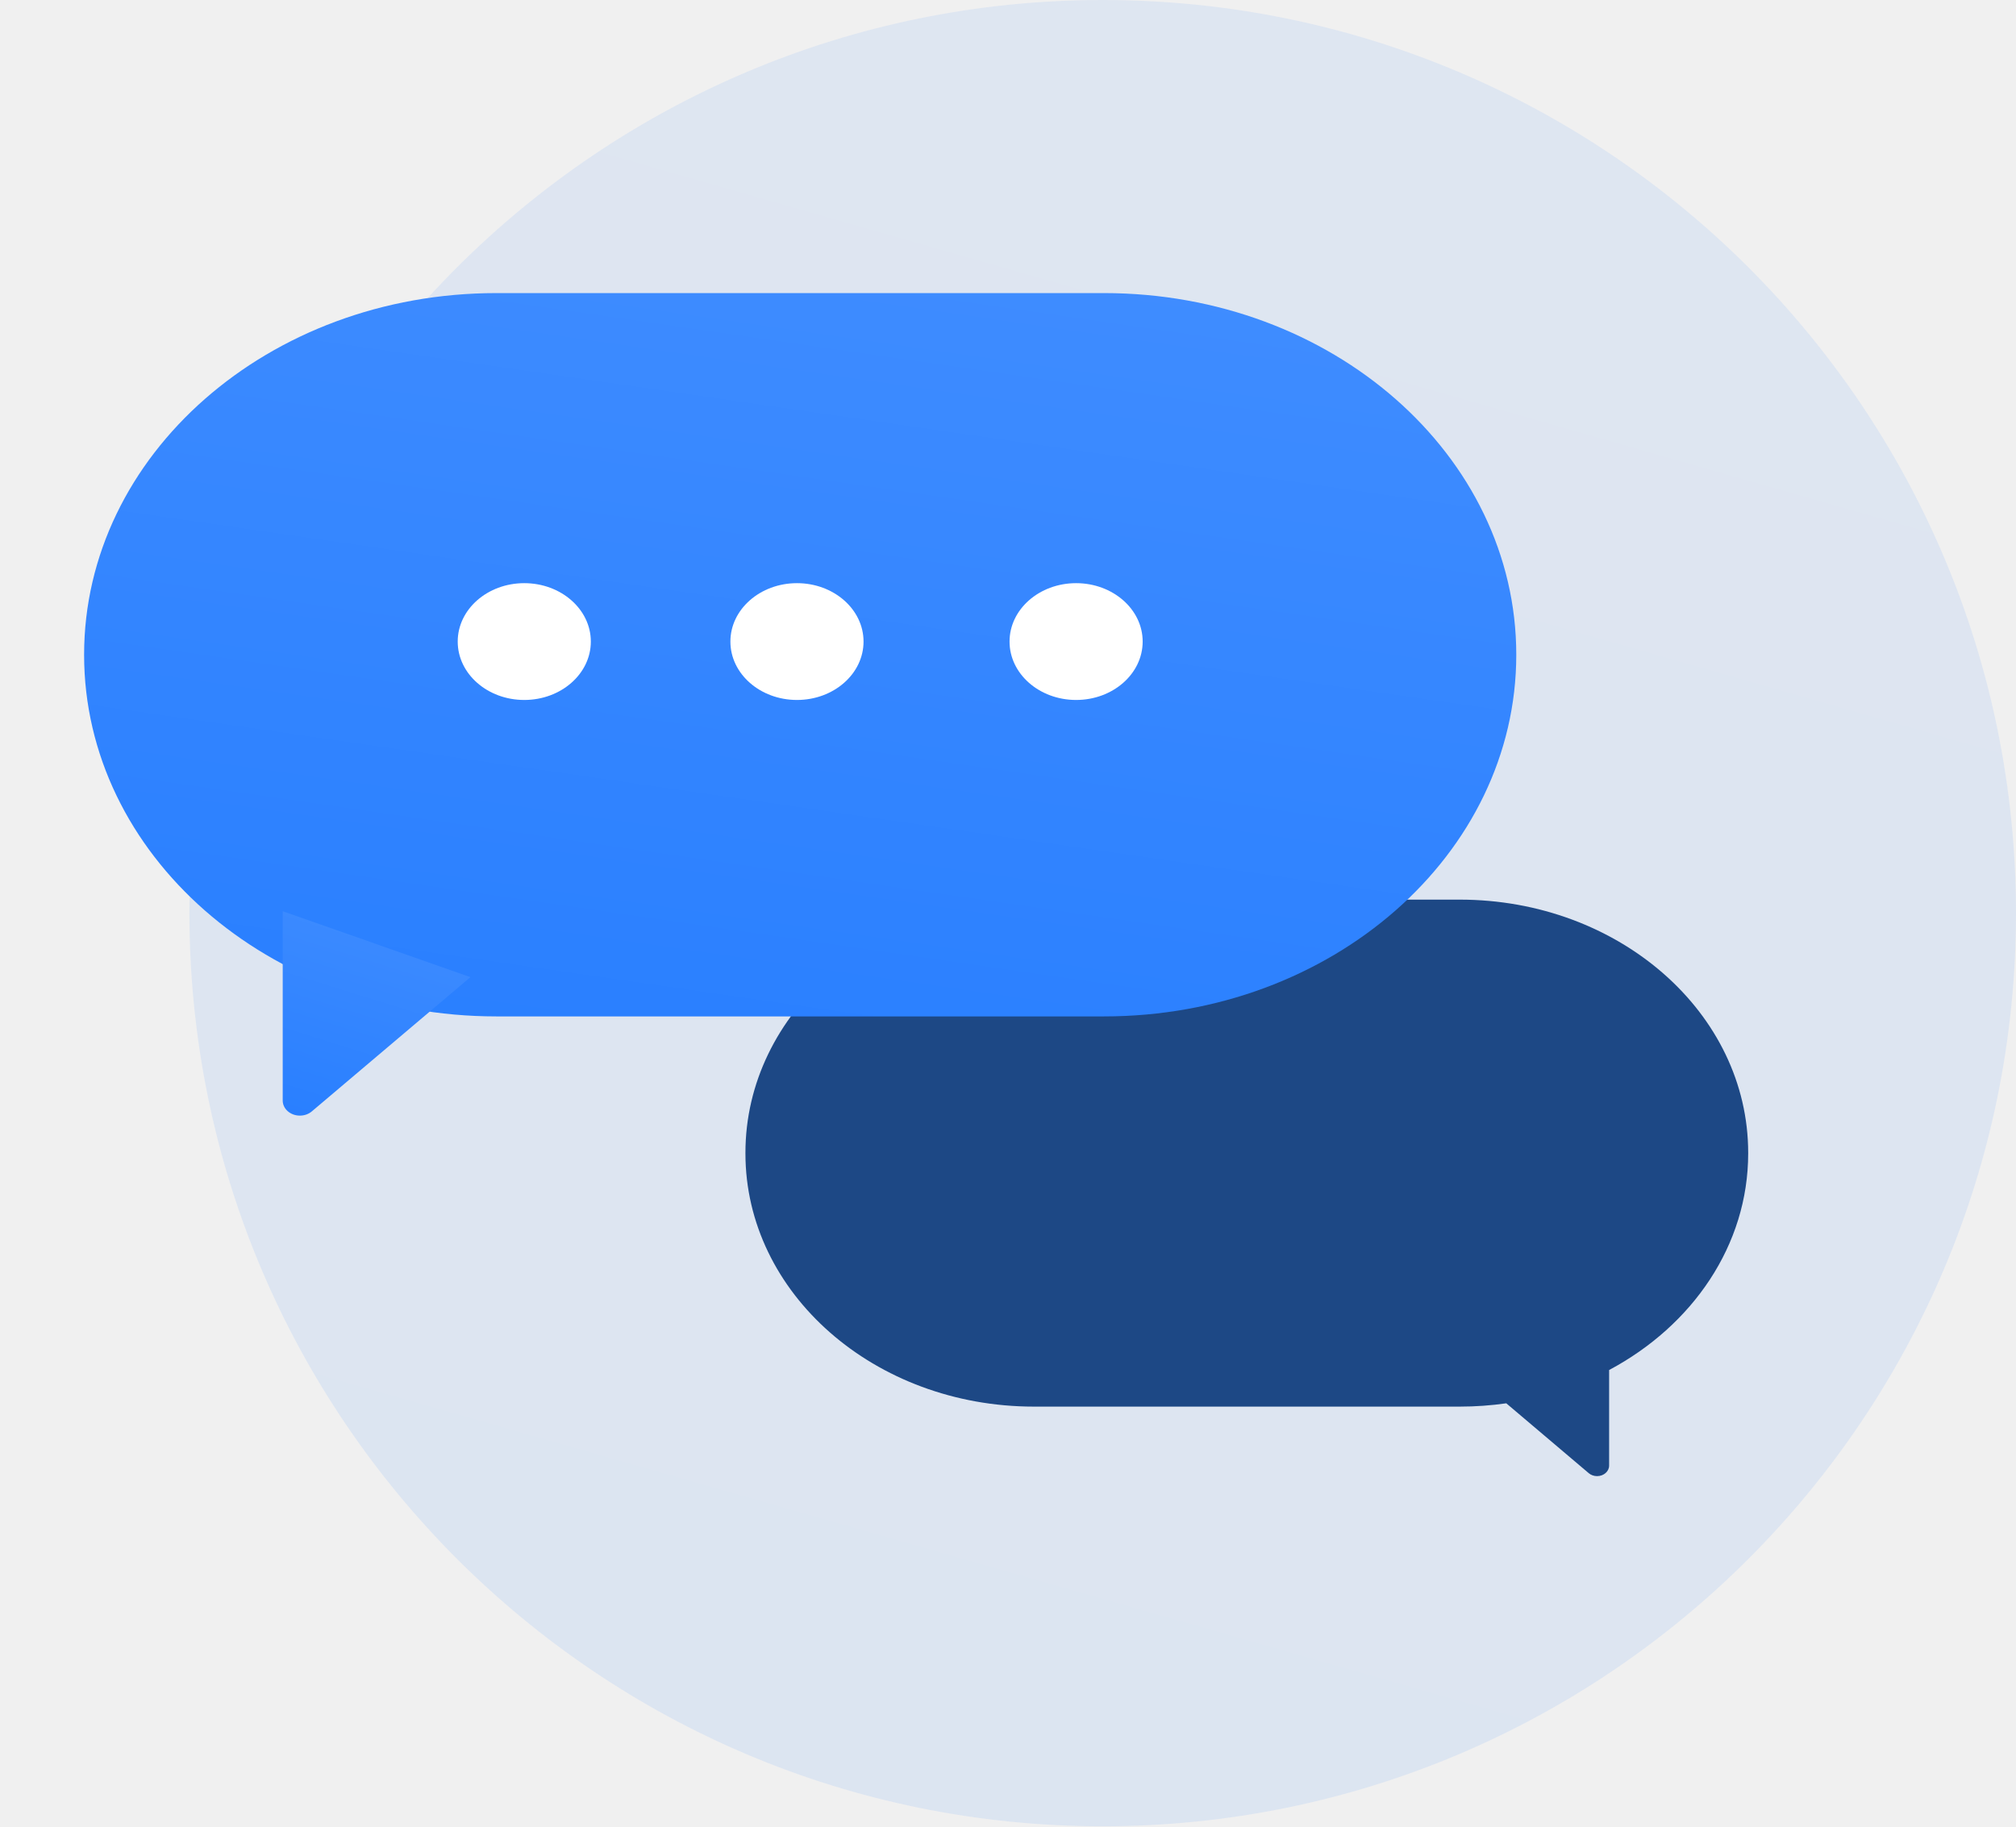
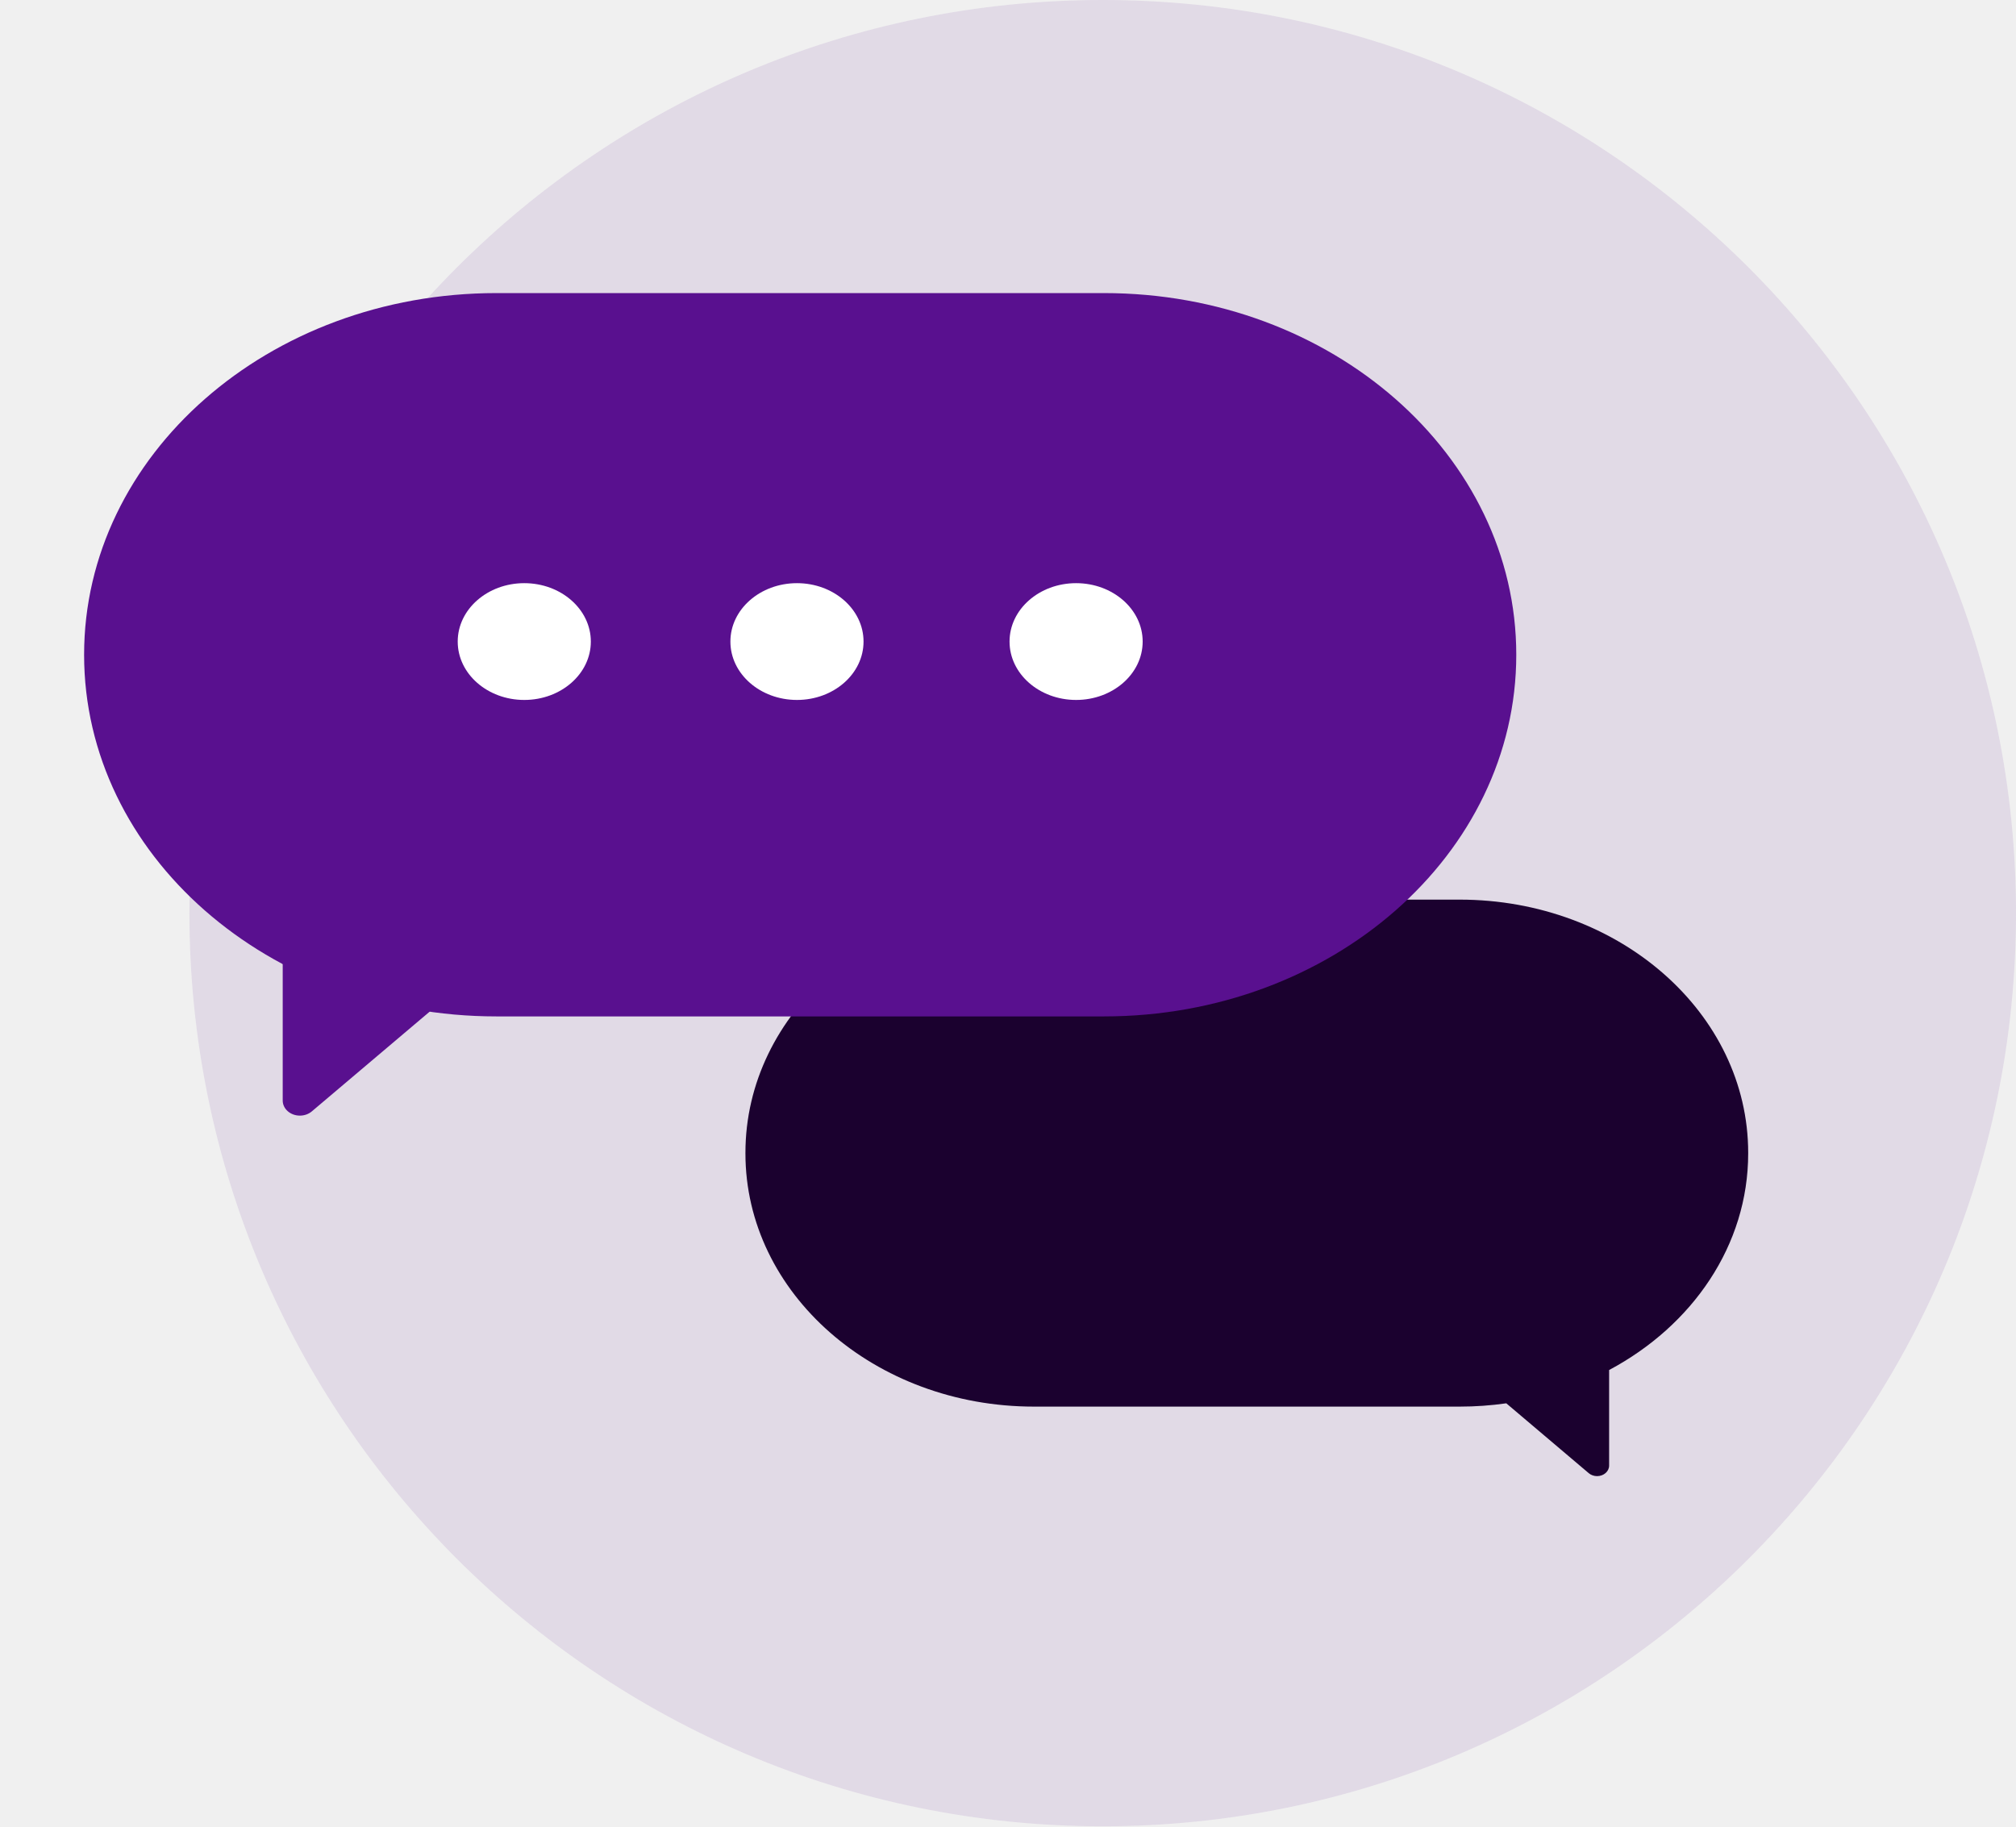
<svg xmlns="http://www.w3.org/2000/svg" width="149" height="135" viewBox="0 0 149 135" fill="none">
-   <circle opacity="0.1" cx="81.5" cy="67.5" r="67.5" fill="url(#paint0_linear)" />
-   <path fill-rule="evenodd" clip-rule="evenodd" d="M76.423 66.501C64.644 66.501 55.094 74.88 55.094 85.216V85.263C55.094 95.599 64.644 103.978 76.423 103.978H107.877C109.052 103.978 110.204 103.894 111.328 103.734L117.422 108.898C117.587 109.039 117.809 109.117 118.039 109.117C118.53 109.117 118.928 108.768 118.928 108.338L118.928 101.273C125.089 97.991 129.206 92.049 129.206 85.263V85.216C129.206 74.88 119.656 66.501 107.877 66.501H76.423Z" fill="#1D4885" />
-   <path d="M81.596 21.665H36.685C19.857 21.665 6.216 33.634 6.216 48.4C6.216 63.165 19.857 75.134 36.685 75.134H81.596C98.424 75.134 112.066 63.165 112.066 48.4C112.066 33.634 98.424 21.665 81.596 21.665Z" fill="url(#paint1_linear)" />
-   <path fill-rule="evenodd" clip-rule="evenodd" d="M20.895 67.358V81.353C20.895 81.969 21.463 82.468 22.165 82.468C22.493 82.468 22.809 82.356 23.046 82.155L34.768 72.232L20.895 67.358Z" fill="url(#paint2_linear)" />
-   <path d="M38.748 51.742C41.465 51.742 43.668 49.809 43.668 47.425C43.668 45.041 41.465 43.108 38.748 43.108C36.031 43.108 33.829 45.041 33.829 47.425C33.829 49.809 36.031 51.742 38.748 51.742Z" fill="white" />
-   <path d="M58.903 51.742C61.62 51.742 63.823 49.809 63.823 47.425C63.823 45.041 61.62 43.108 58.903 43.108C56.186 43.108 53.983 45.041 53.983 47.425C53.983 49.809 56.186 51.742 58.903 51.742Z" fill="white" />
-   <path d="M79.533 51.742C82.25 51.742 84.453 49.809 84.453 47.425C84.453 45.041 82.25 43.108 79.533 43.108C76.816 43.108 74.614 45.041 74.614 47.425C74.614 49.809 76.816 51.742 79.533 51.742Z" fill="white" />
-   <defs>
-     <linearGradient id="paint0_linear" x1="175.583" y1="-204.224" x2="74.406" y2="149.495" gradientUnits="userSpaceOnUse">
-       <stop stop-color="#5498FF" />
-       <stop offset="0.516" stop-color="#428EFF" />
-       <stop offset="1" stop-color="#297FFF" />
-     </linearGradient>
-     <linearGradient id="paint1_linear" x1="132.909" y1="-59.222" x2="111.458" y2="89.238" gradientUnits="userSpaceOnUse">
-       <stop stop-color="#5498FF" />
-       <stop offset="0.516" stop-color="#428EFF" />
-       <stop offset="1" stop-color="#297FFF" />
-     </linearGradient>
-     <linearGradient id="paint2_linear" x1="37.499" y1="44.5" x2="25.337" y2="83.54" gradientUnits="userSpaceOnUse">
-       <stop stop-color="#5498FF" />
-       <stop offset="0.516" stop-color="#428EFF" />
-       <stop offset="1" stop-color="#297FFF" />
-     </linearGradient>
-   </defs>
+   <circle opacity="0.1" cx="81.5" cy="67.5" r="67.5" fill="#59108F" />
+   <path fill-rule="evenodd" clip-rule="evenodd" d="M76.423 66.501C64.644 66.501 55.094 74.88 55.094 85.216V85.263C55.094 95.599 64.644 103.978 76.423 103.978H107.877C109.052 103.978 110.204 103.894 111.328 103.734L117.422 108.898C117.587 109.039 117.809 109.117 118.039 109.117C118.53 109.117 118.928 108.768 118.928 108.338L118.928 101.273C125.089 97.991 129.206 92.049 129.206 85.263V85.216C129.206 74.88 119.656 66.501 107.877 66.501H76.423Z" fill="#1B012F" />
+   <path d="M81.596 21.665H36.685C19.857 21.665 6.216 33.635 6.216 48.4C6.216 63.165 19.857 75.134 36.685 75.134H81.596C98.424 75.134 112.066 63.165 112.066 48.4C112.066 33.635 98.424 21.665 81.596 21.665Z" fill="#59108F" />
+   <path fill-rule="evenodd" clip-rule="evenodd" d="M20.895 67.358V81.353C20.895 81.969 21.463 82.468 22.165 82.468C22.493 82.468 22.809 82.356 23.046 82.155L34.768 72.232L20.895 67.358Z" fill="#59108F" />
+   <path d="M38.748 51.741C41.465 51.741 43.668 49.809 43.668 47.425C43.668 45.041 41.465 43.108 38.748 43.108C36.031 43.108 33.829 45.041 33.829 47.425C33.829 49.809 36.031 51.741 38.748 51.741Z" fill="white" />
+   <path d="M58.903 51.741C61.62 51.741 63.823 49.809 63.823 47.425C63.823 45.041 61.62 43.108 58.903 43.108C56.186 43.108 53.983 45.041 53.983 47.425C53.983 49.809 56.186 51.741 58.903 51.741Z" fill="white" />
+   <path d="M79.533 51.741C82.25 51.741 84.453 49.809 84.453 47.425C84.453 45.041 82.25 43.108 79.533 43.108C76.816 43.108 74.614 45.041 74.614 47.425C74.614 49.809 76.816 51.741 79.533 51.741Z" fill="white" />
</svg>
